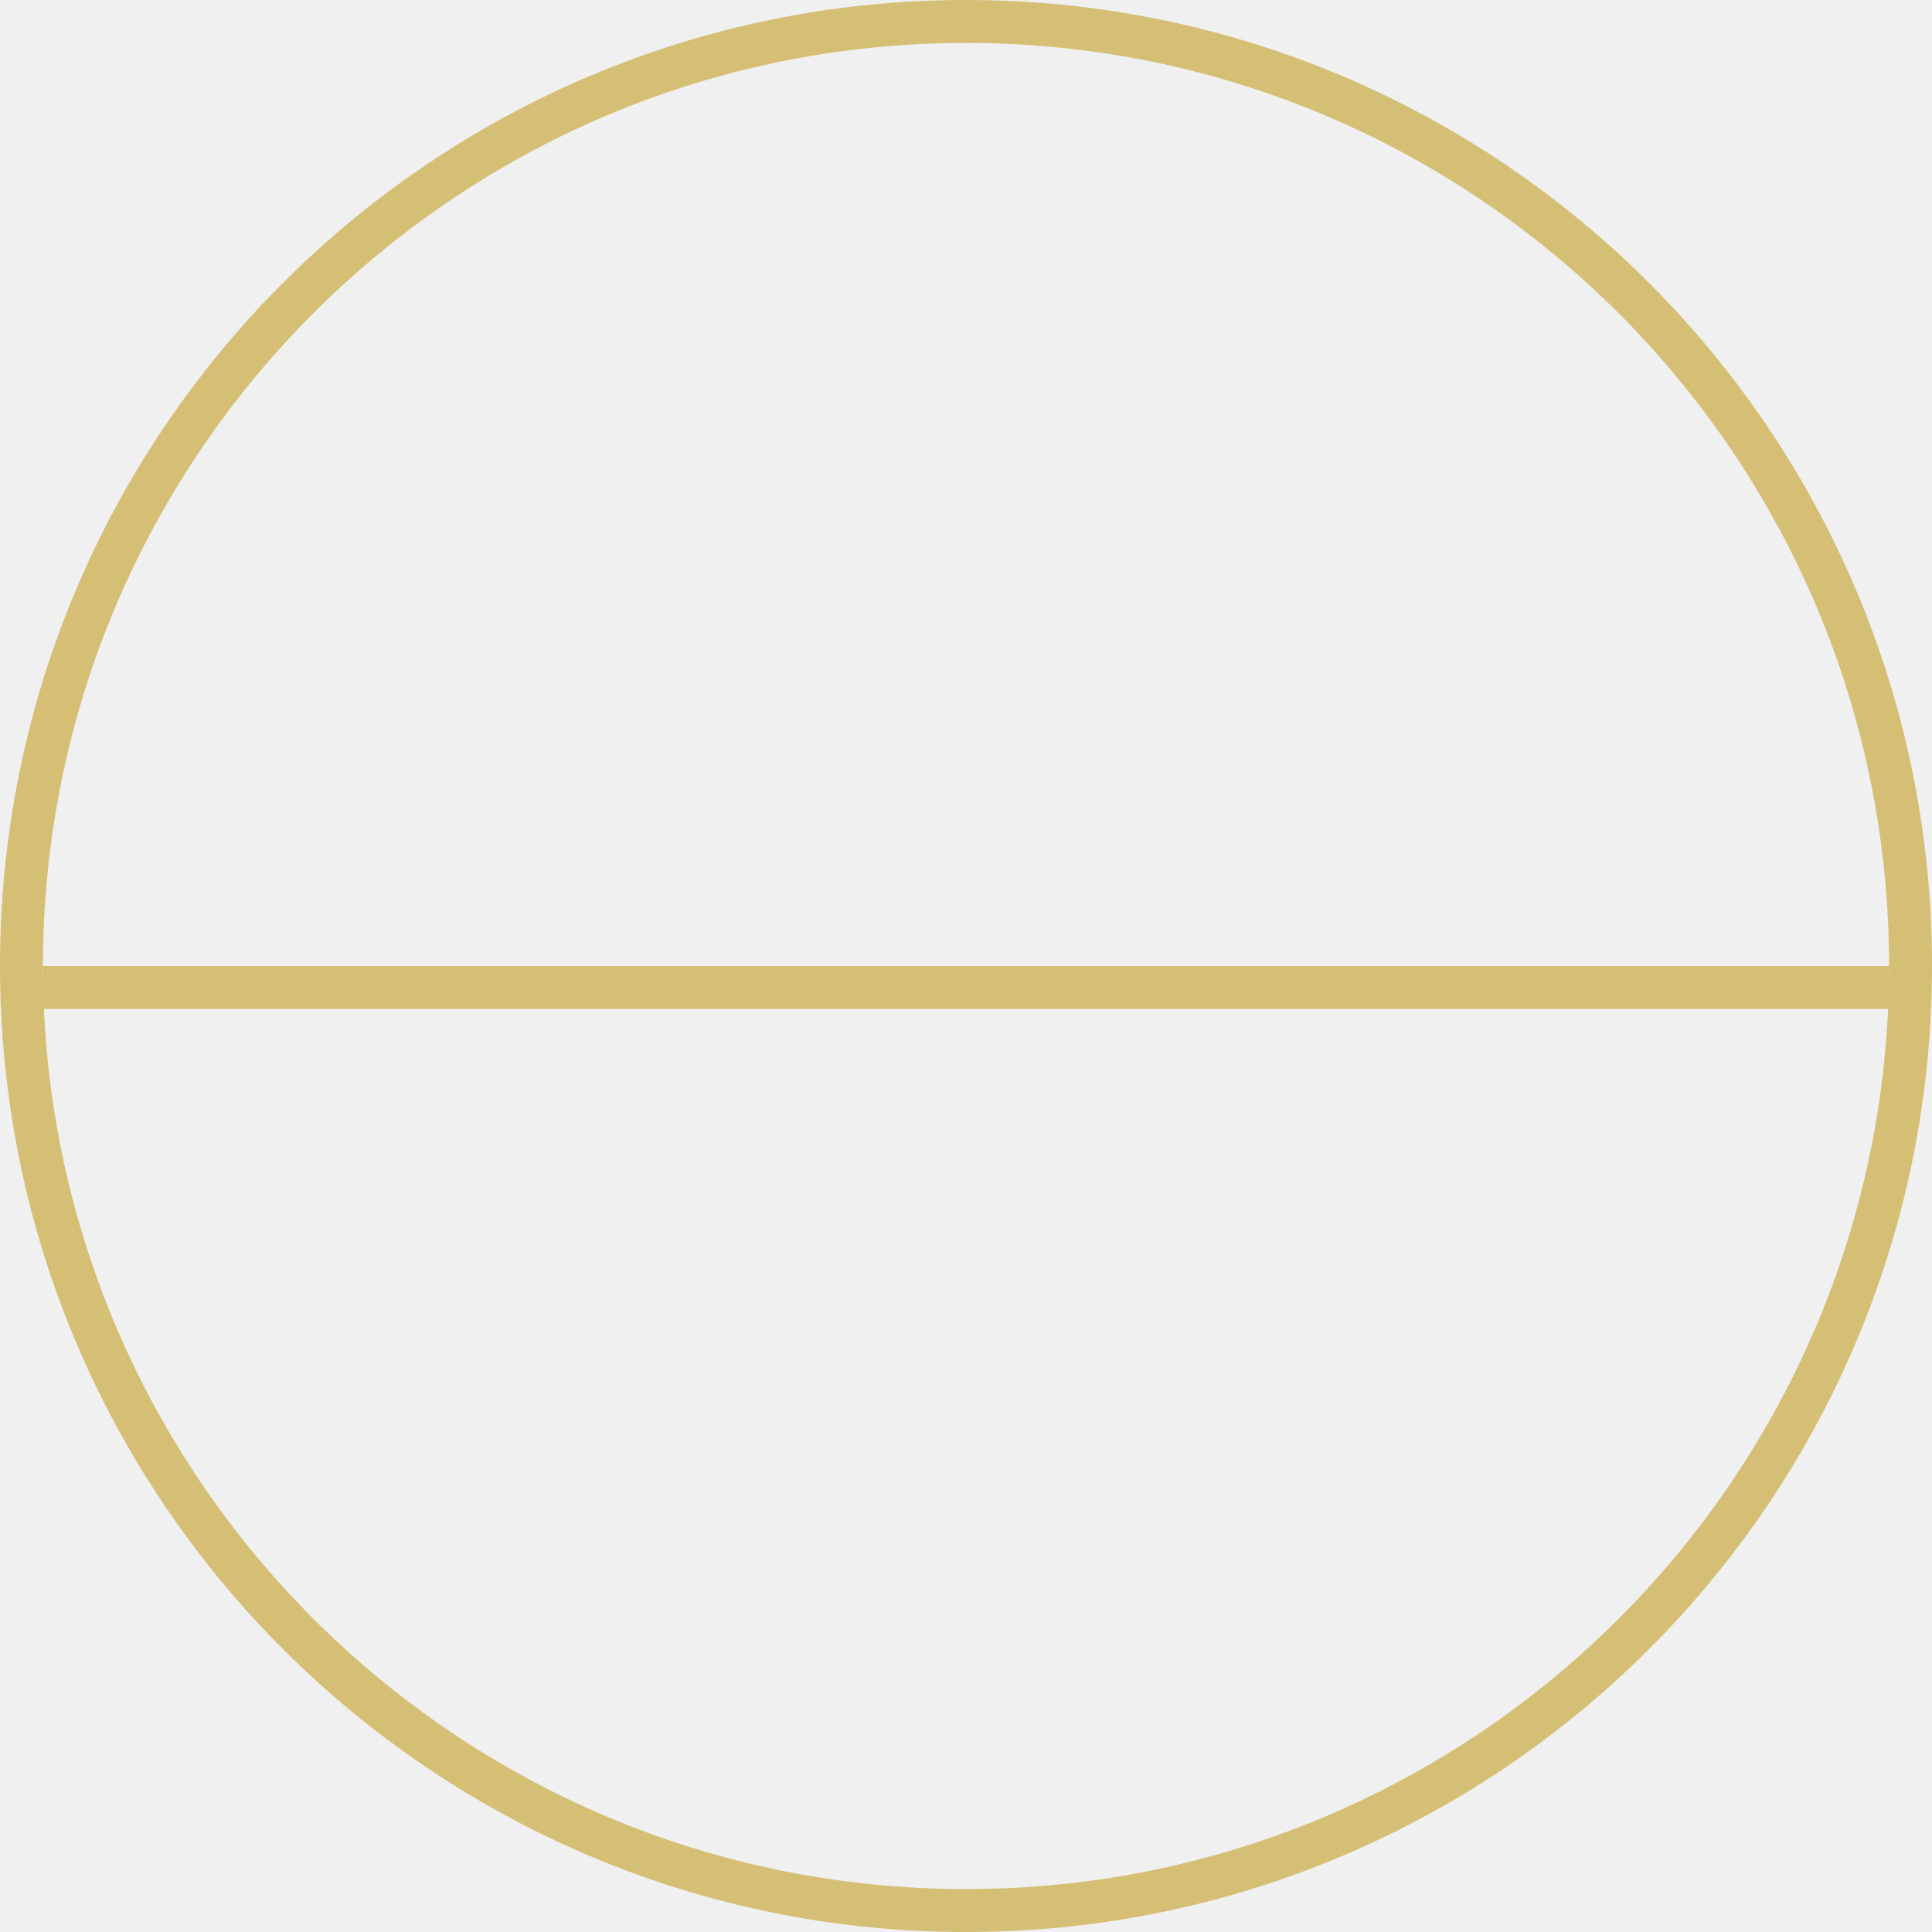
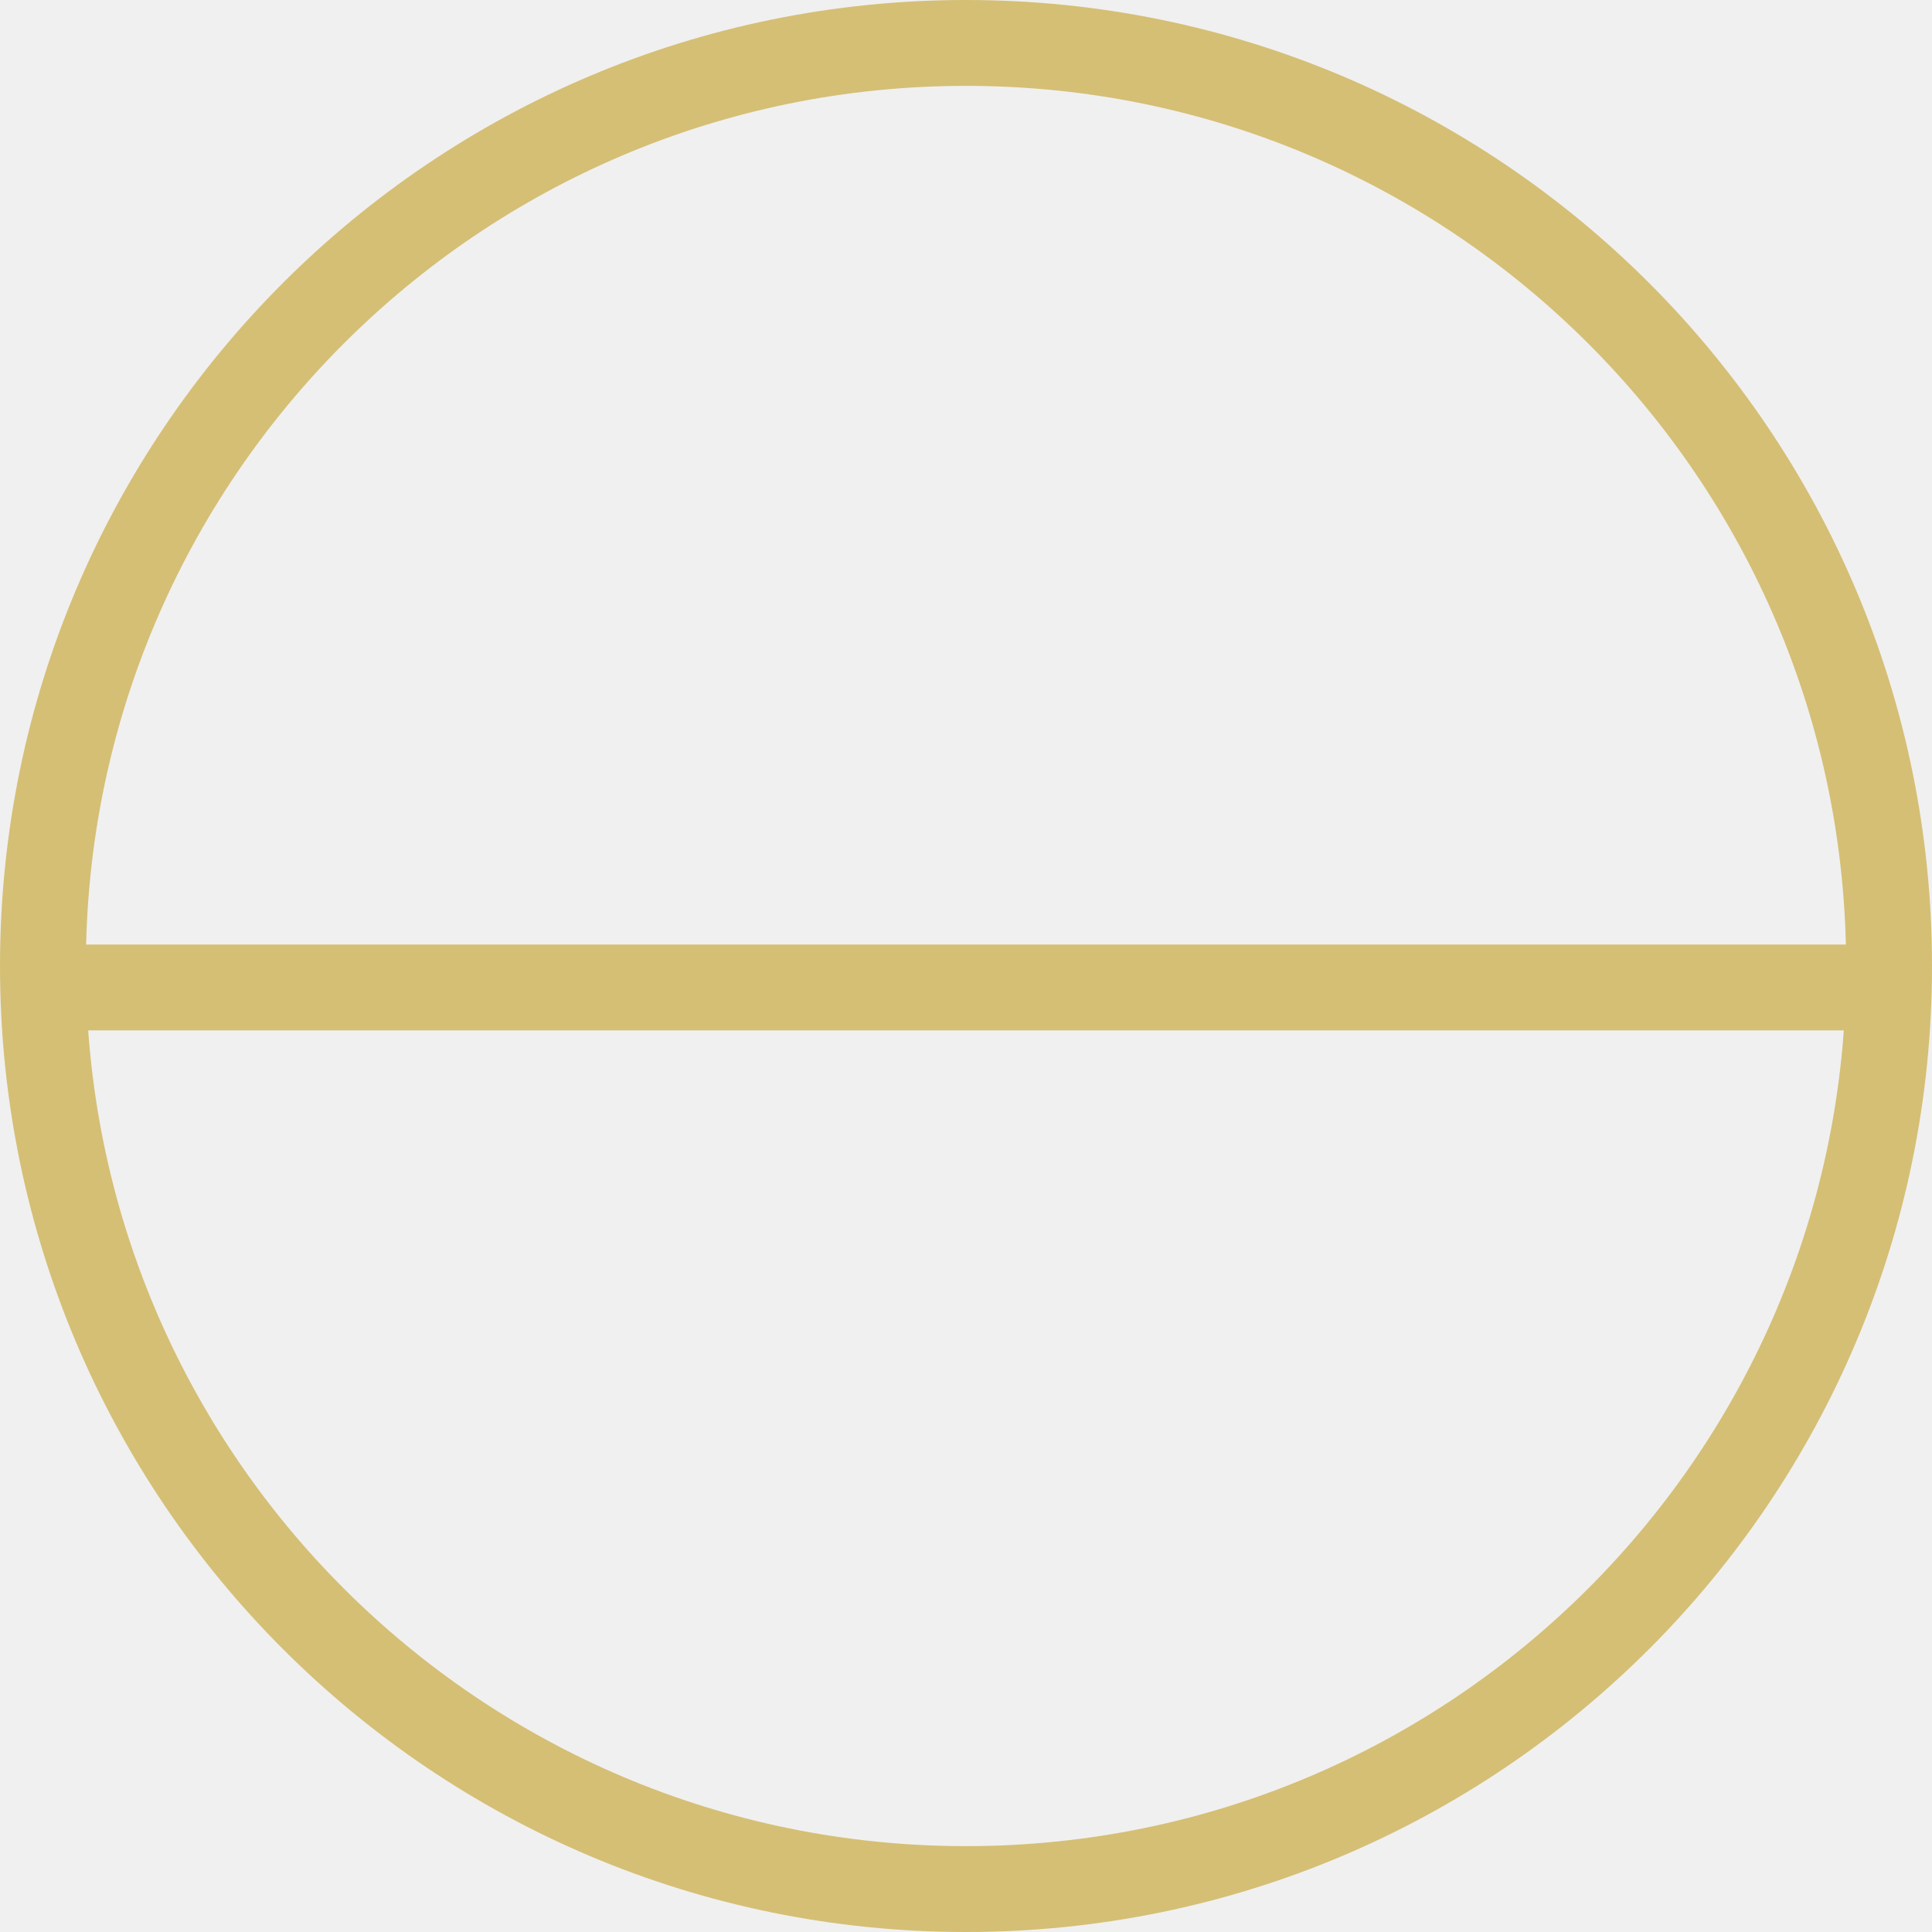
<svg xmlns="http://www.w3.org/2000/svg" width="45" height="45" viewBox="0 0 45 45" fill="none">
  <g clip-path="url(#clip0_10_50)">
-     <circle cx="22.5" cy="22.5" r="22" stroke="#D5BF75" />
-     <path d="M1 23H44" stroke="#D5BF75" />
+     <circle cx="22.5" cy="22.5" r="21.5" stroke="#D5BF75" stroke-width="2" />
+     <path d="M1 23H44" stroke="#D5BF75" stroke-width="2" />
  </g>
  <defs>
    <clipPath id="clip0_10_50">
      <rect width="45" height="45" fill="white" />
    </clipPath>
  </defs>
</svg>
